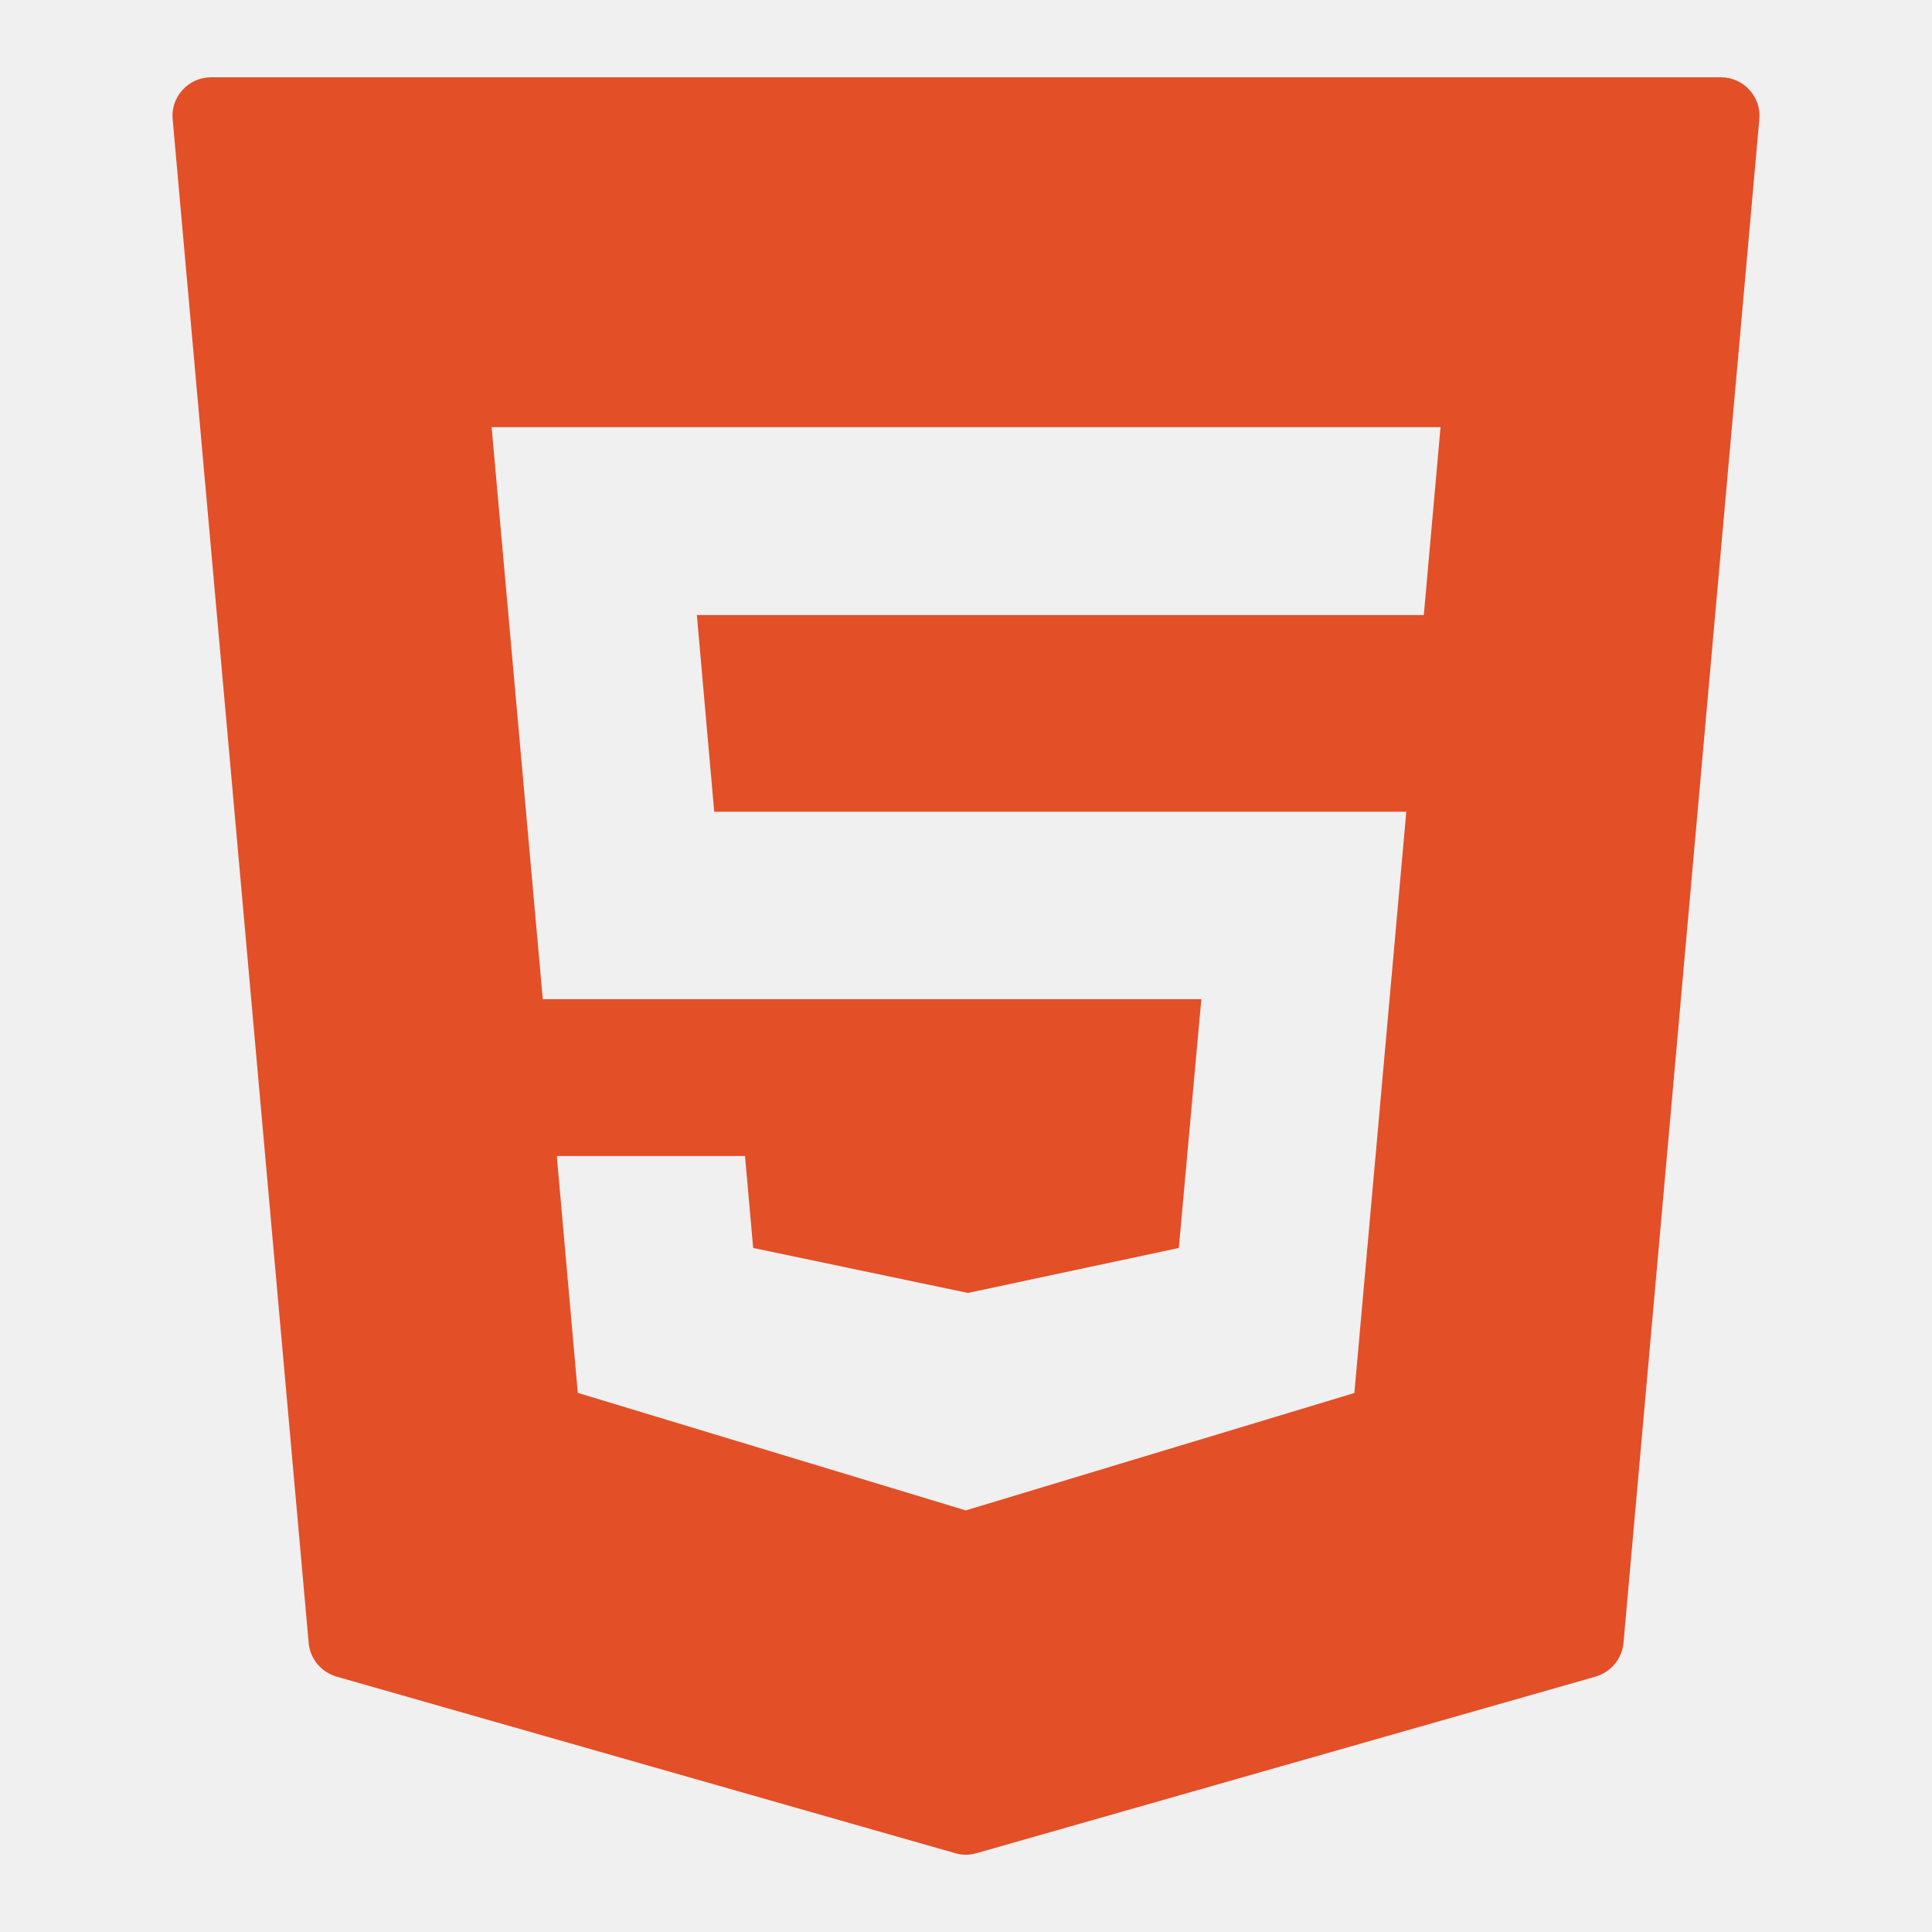
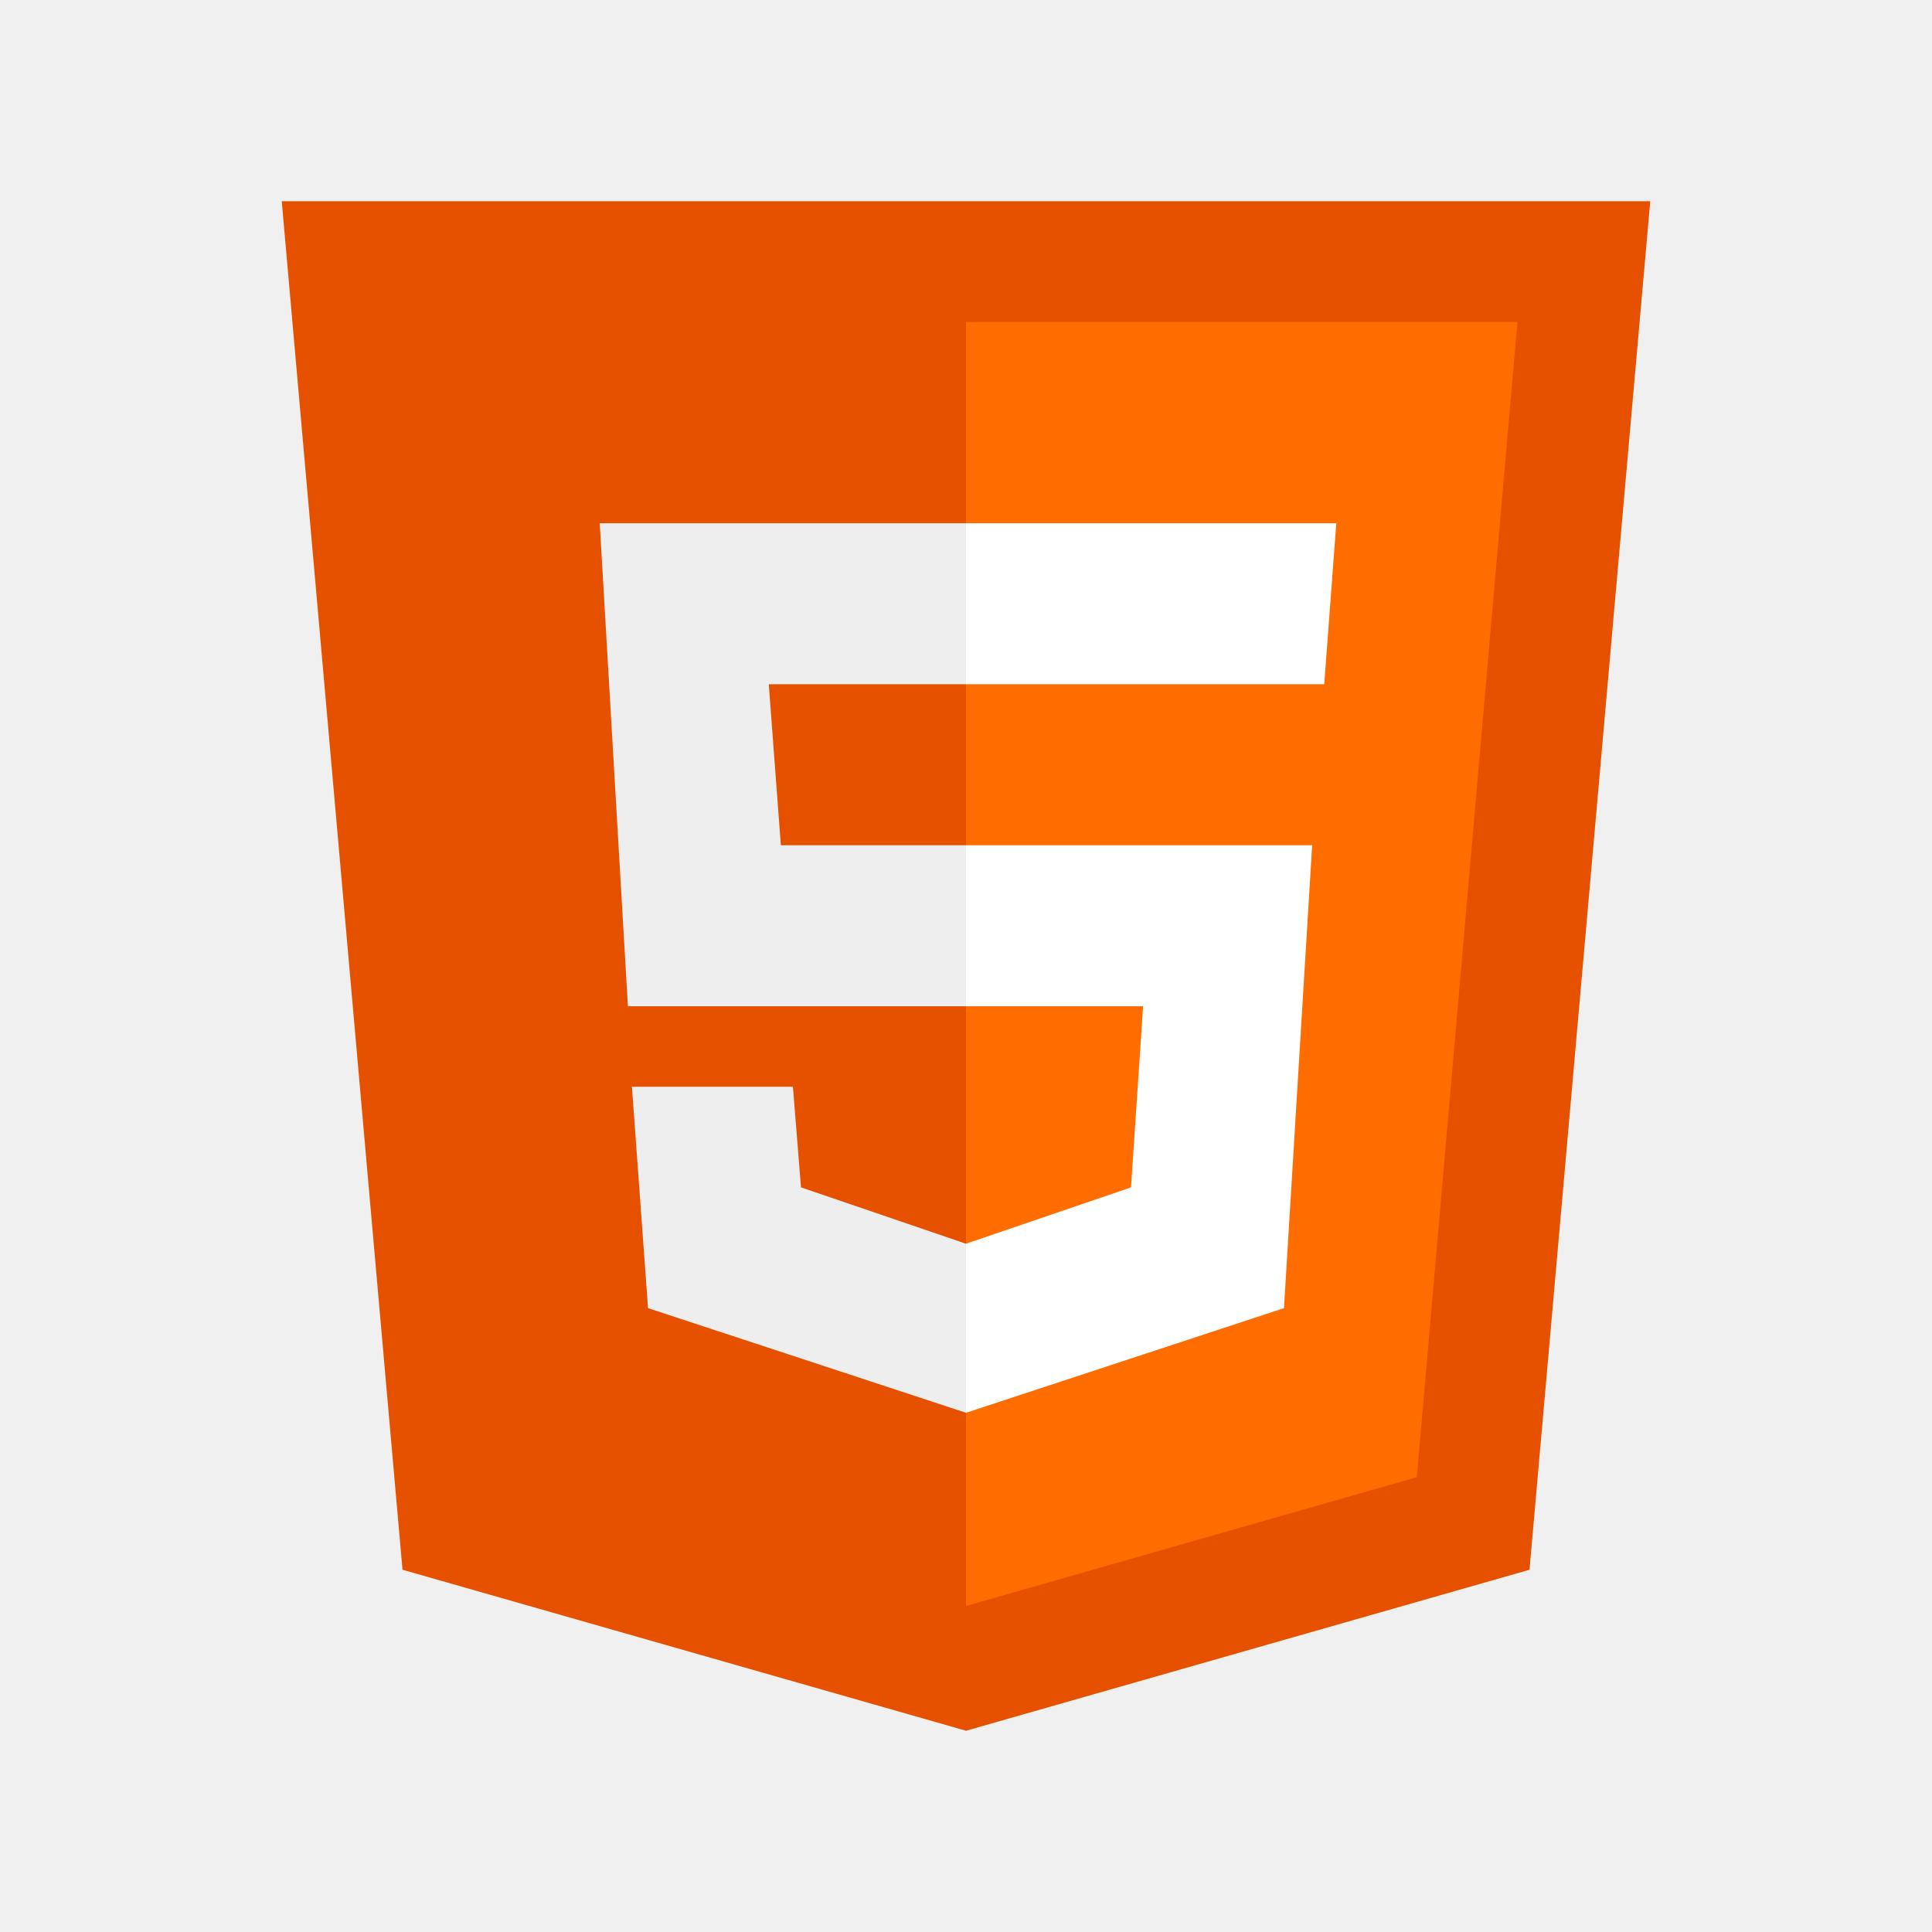
- <svg xmlns="http://www.w3.org/2000/svg" viewBox="0 0 50 50" fill="#5B5B5B">
-   <path d="M45.273 2.324C45.086 2.117 44.816 2 44.535 2L5.465 2C5.184 2 4.914 2.117 4.727 2.324C4.535 2.531 4.441 2.809 4.469 3.09L7.988 42.516C8.023 42.93 8.312 43.273 8.711 43.391L24.723 47.961C24.809 47.988 24.902 48 24.996 48C25.09 48 25.18 47.988 25.27 47.961L41.293 43.391C41.691 43.273 41.977 42.93 42.016 42.516L45.531 3.09C45.559 2.809 45.465 2.531 45.273 2.324 Z M 36.848 15.918L18.035 15.918L18.484 21.008L36.395 21.008L35.051 36.051L24.992 39.09L24.895 39.059L14.953 36.047L14.41 29.918L19.281 29.918L19.492 32.297L25.051 33.461L30.508 32.297L31.09 25.859L14.047 25.859L12.723 11.055L37.281 11.055Z" fill="#E34F26" />
+ <svg xmlns="http://www.w3.org/2000/svg" viewBox="0 0 48 48">
+   <path fill="#E65100" d="M41,5H7l3,34l14,4l14-4L41,5L41,5z" />
+   <path fill="#FF6D00" d="M24 8L24 39.9 35.2 36.7 37.7 8z" />
+   <path fill="#FFF" d="M24,25v-4h8.6l-0.7,11.5L24,35.1v-4.2l4.1-1.4l0.3-4.5H24z M32.9,17l0.3-4H24v4H32.9z" />
+   <path fill="#EEE" d="M24,30.9v4.2l-7.9-2.6L15.7,27h4l0.2,2.5L24,30.9z M19.1,17H24v-4h-9.1l0.7,12H24v-4h-4.6L19.1,17z" />
</svg>
